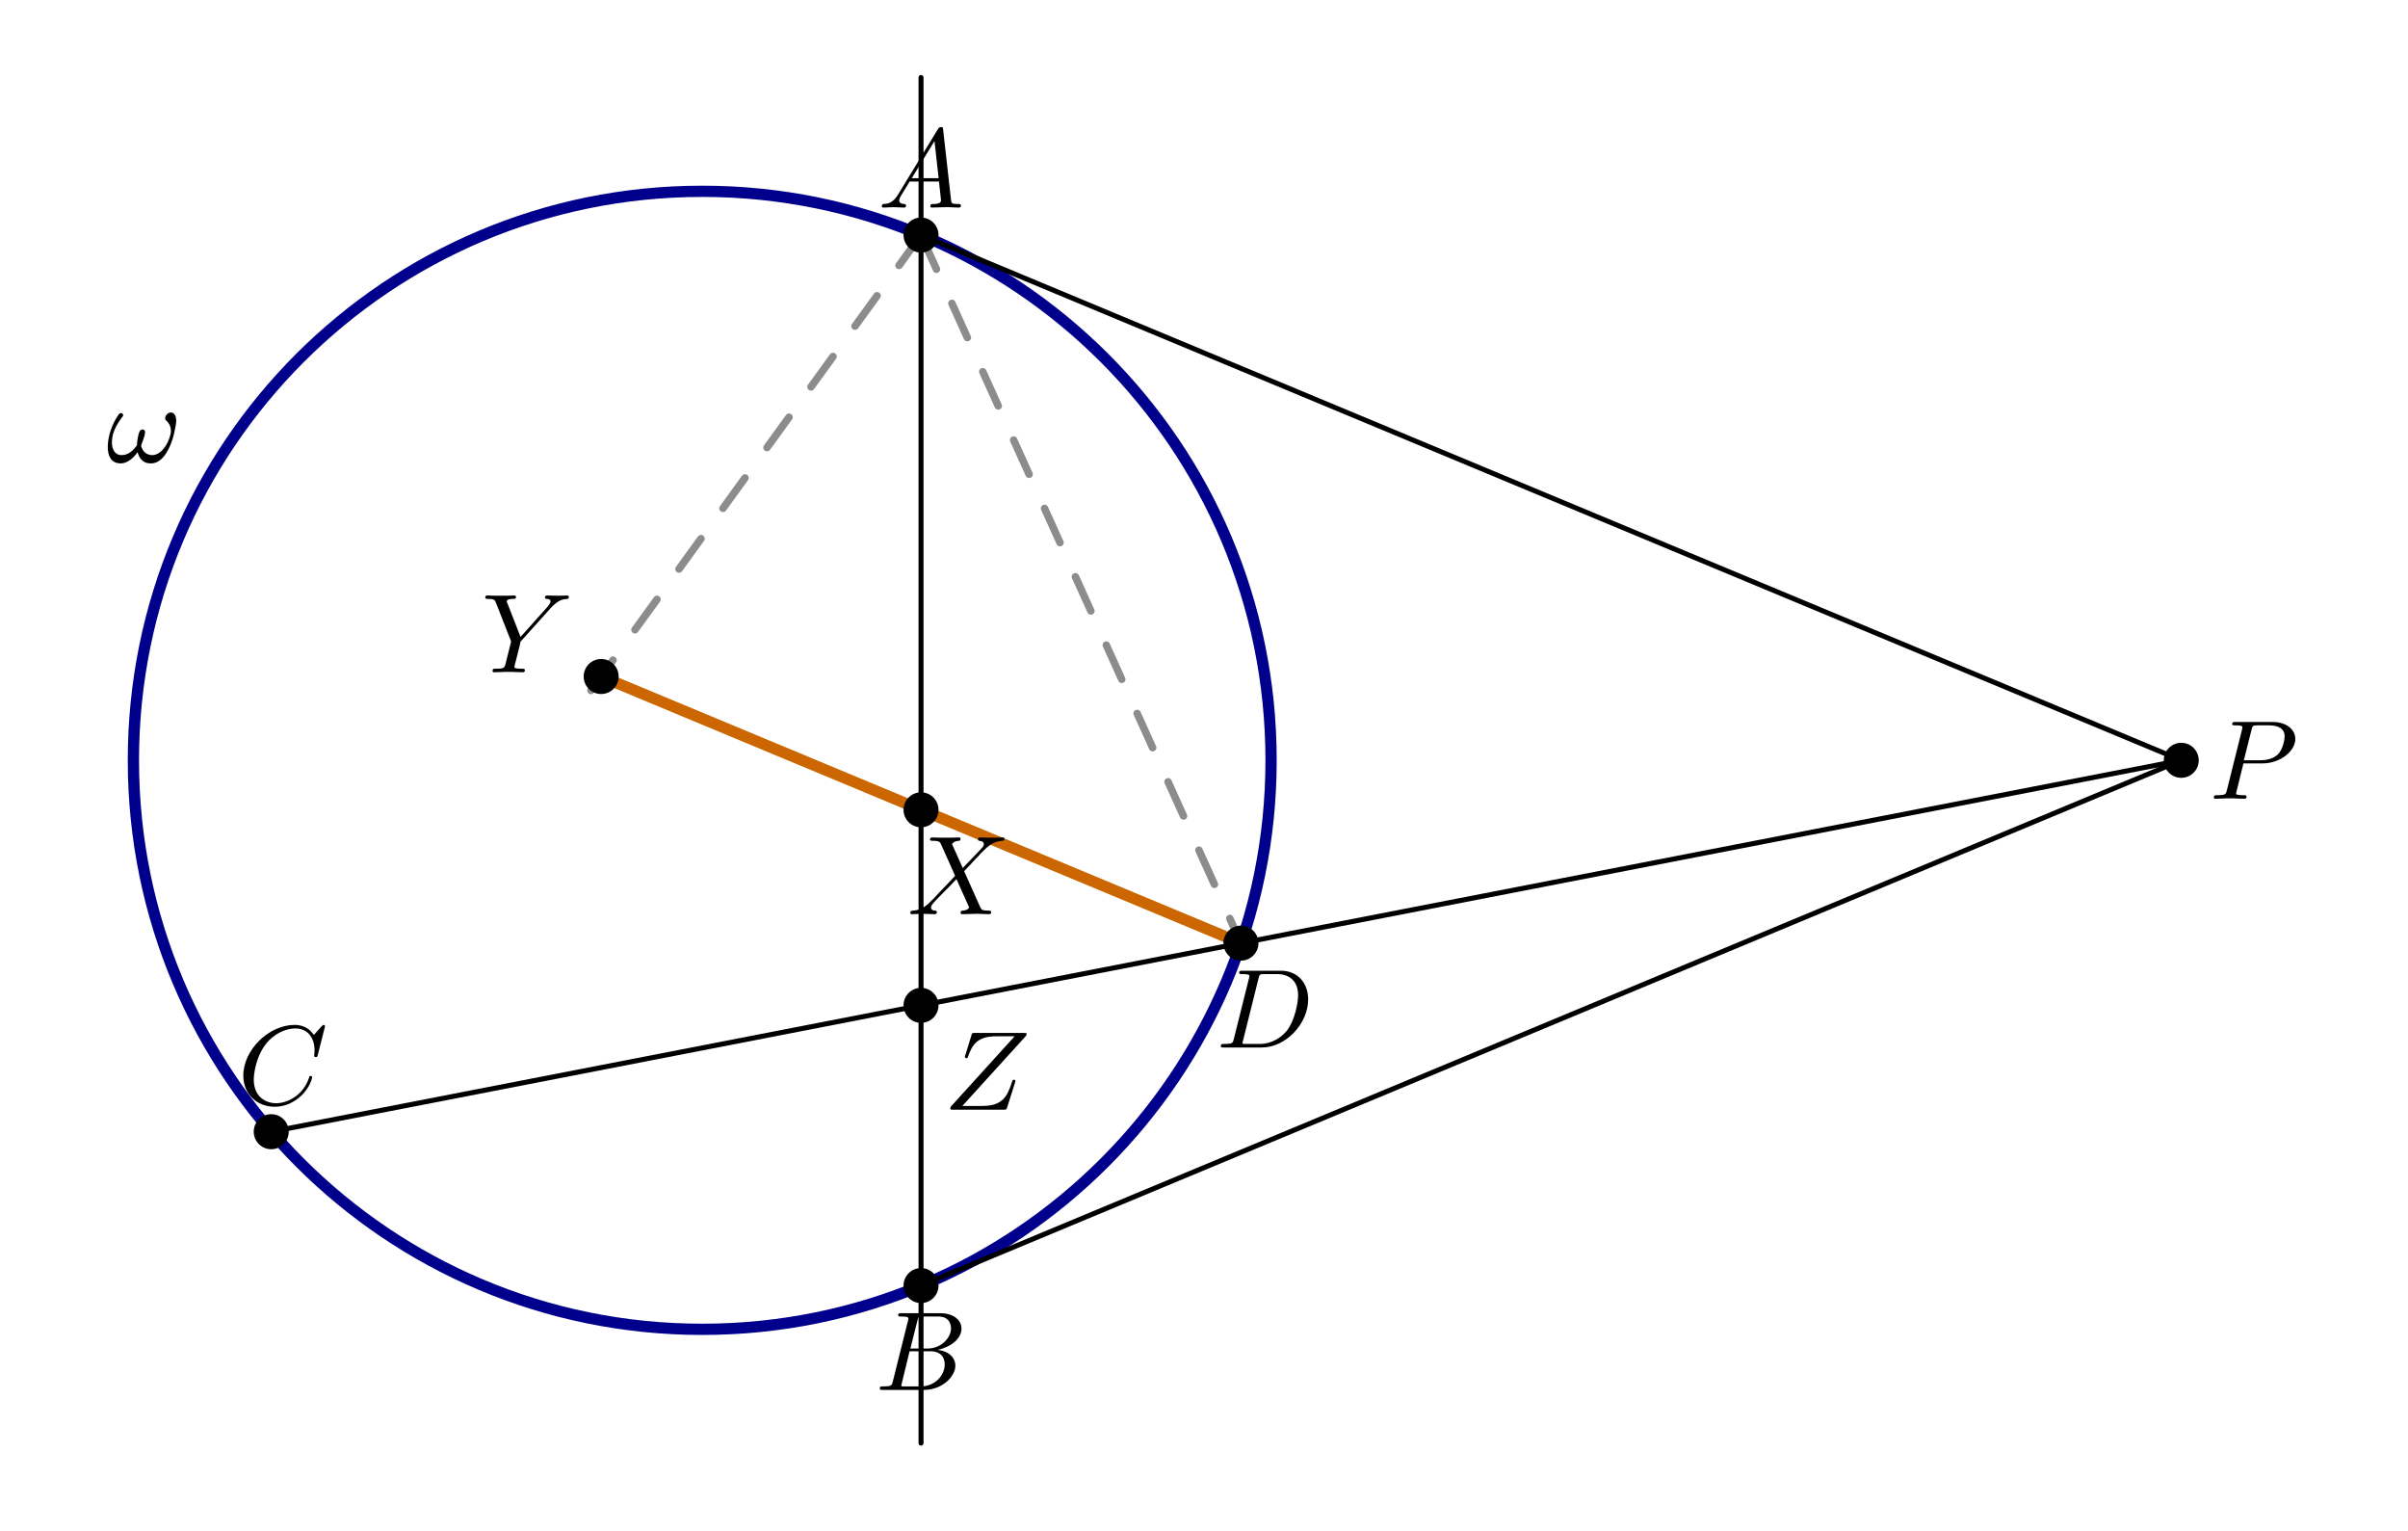
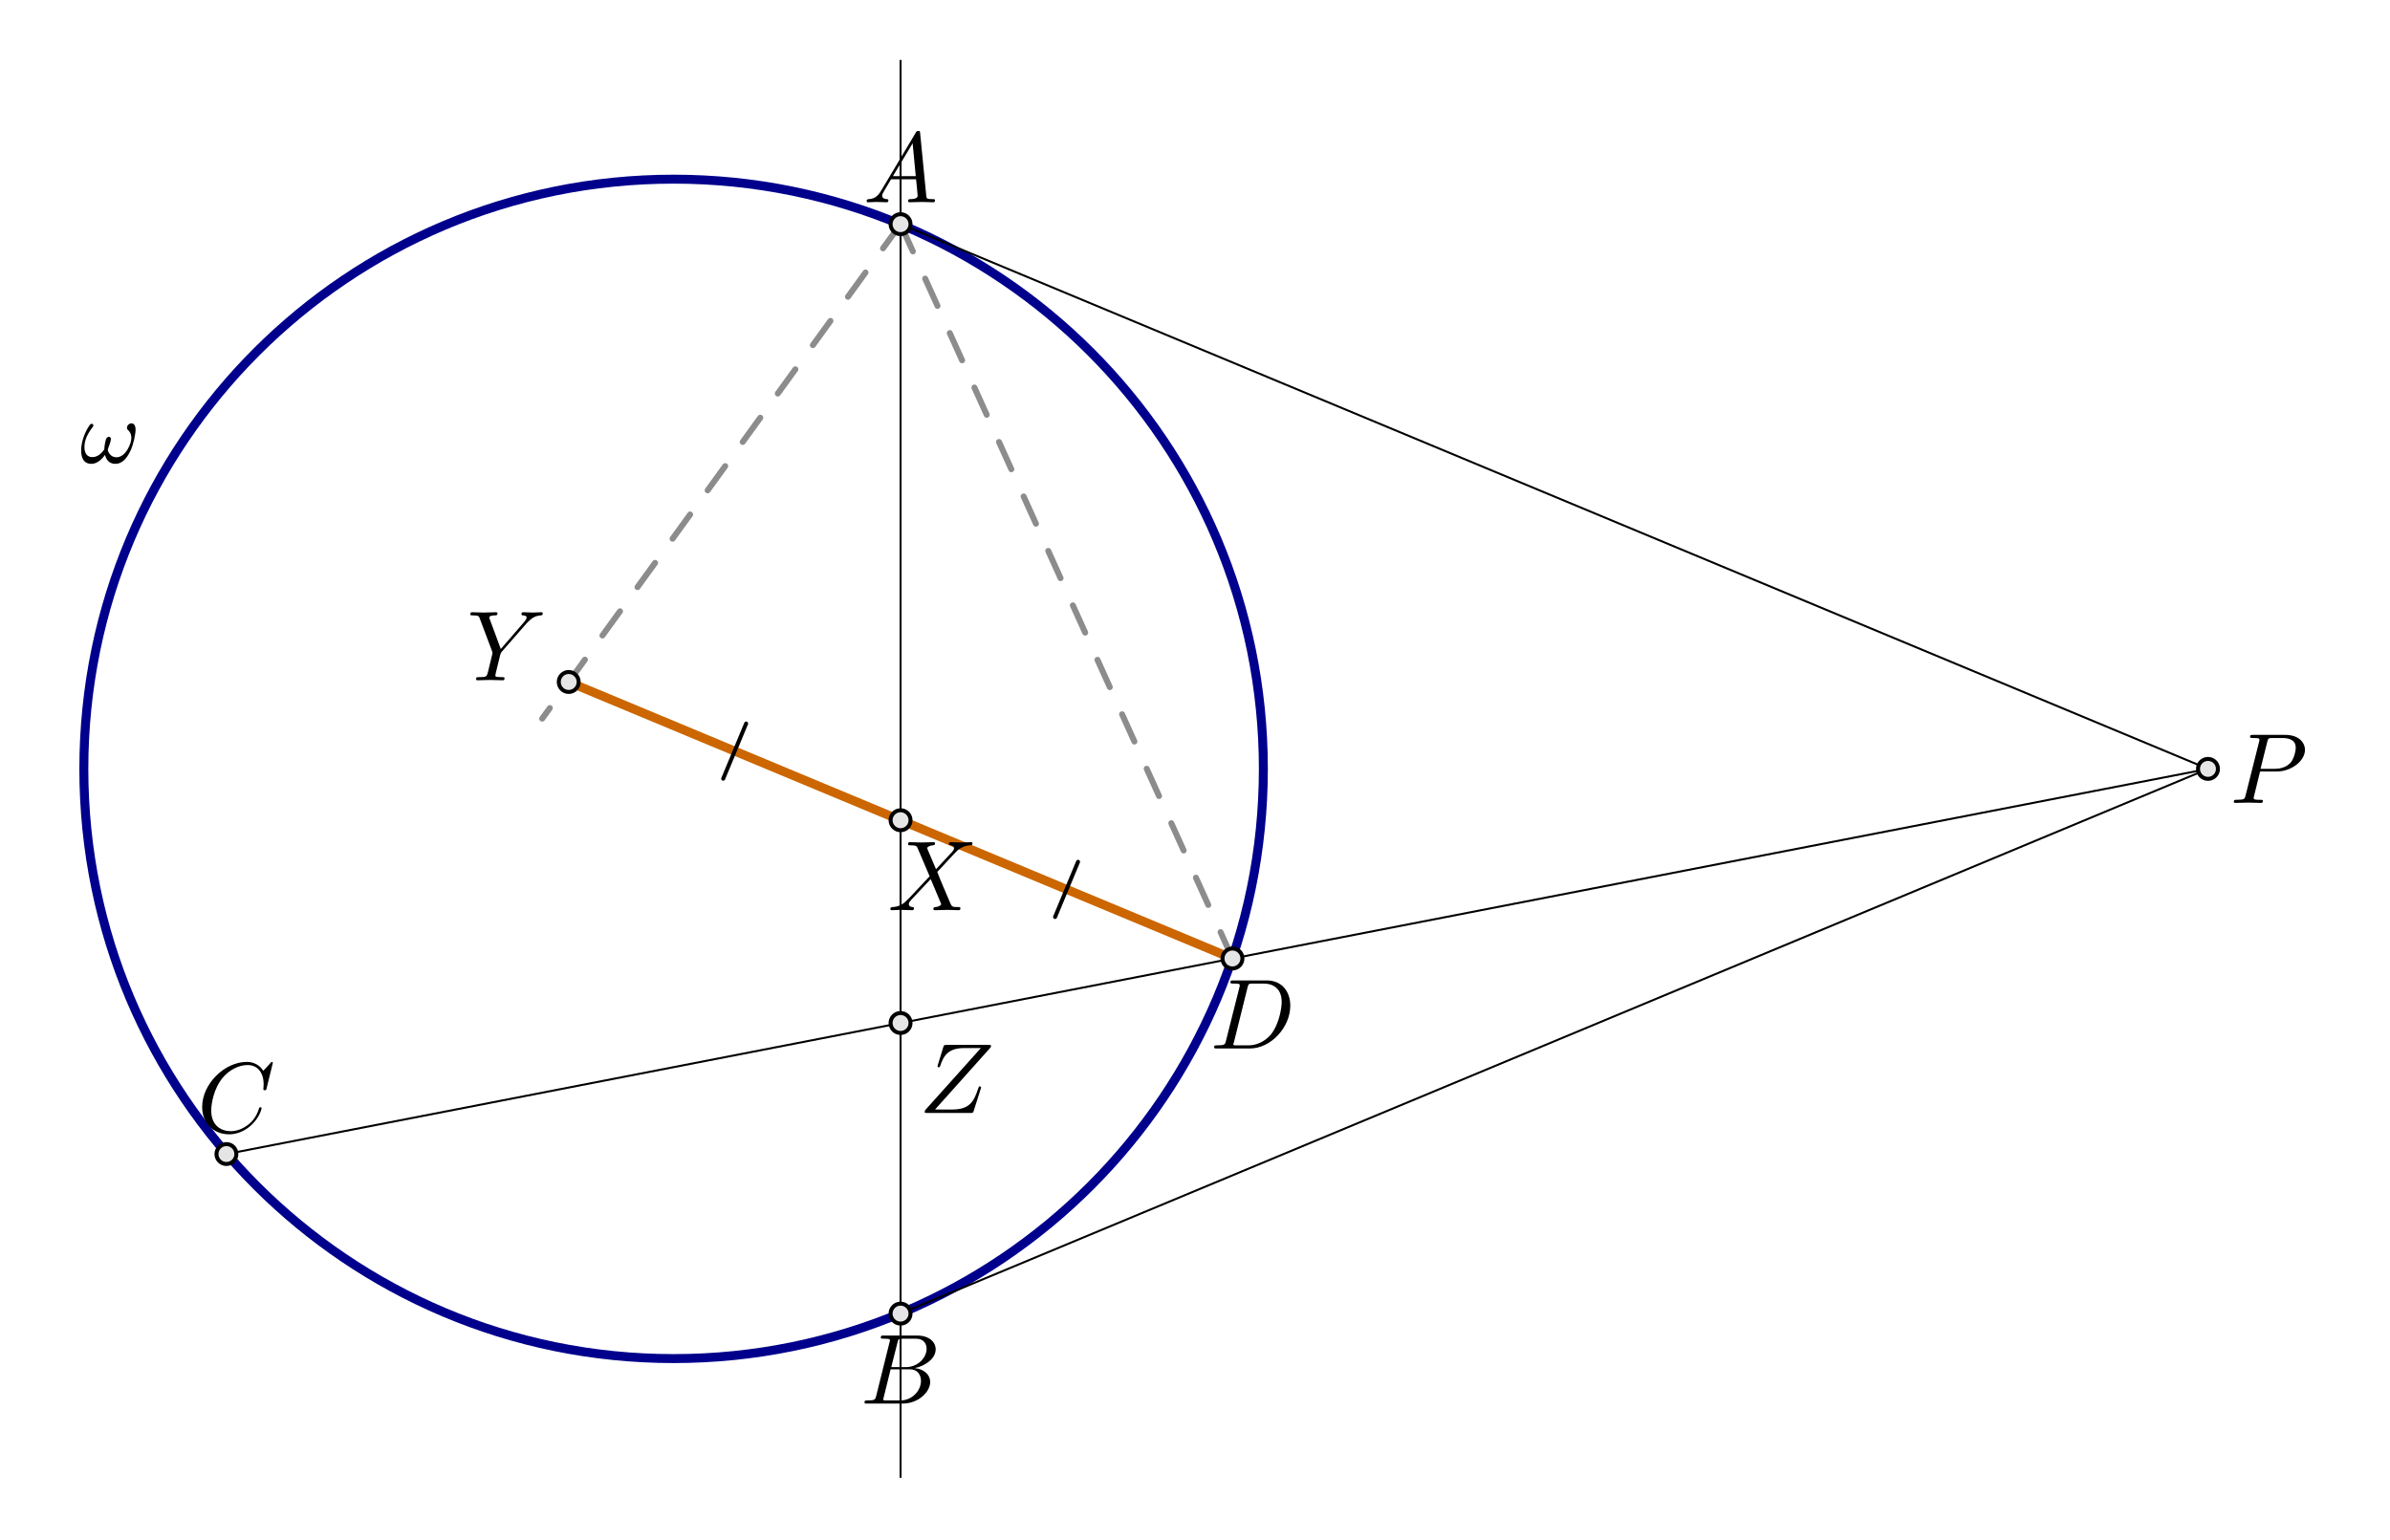
- <svg xmlns="http://www.w3.org/2000/svg" xmlns:xlink="http://www.w3.org/1999/xlink" width="190.741" height="121.204" viewBox="0 0 190.741 121.204">
+ <svg xmlns="http://www.w3.org/2000/svg" xmlns:xlink="http://www.w3.org/1999/xlink" width="238.757" height="153.816" viewBox="0 0 238.757 153.816">
  <defs>
    <g>
      <g id="glyph-0-0">
-         <path d="M 2.75 -2.797 L 4.234 -2.797 C 5.688 -2.797 6.859 -3.781 6.859 -4.734 C 6.859 -5.438 6.219 -6.078 5.062 -6.078 L 2.125 -6.078 C 1.953 -6.078 1.859 -6.078 1.859 -5.922 C 1.859 -5.812 1.938 -5.812 2.125 -5.812 C 2.156 -5.812 2.312 -5.812 2.453 -5.797 C 2.609 -5.766 2.672 -5.75 2.672 -5.656 C 2.672 -5.609 2.656 -5.578 2.641 -5.484 L 1.438 -0.672 C 1.359 -0.359 1.344 -0.281 0.672 -0.281 C 0.5 -0.281 0.406 -0.281 0.406 -0.109 C 0.406 -0.016 0.469 0 0.531 0 C 0.703 0 0.922 -0.016 1.094 -0.016 C 1.359 -0.031 1.375 -0.031 1.672 -0.031 C 1.953 -0.031 1.969 -0.031 2.234 -0.016 C 2.406 -0.016 2.641 0 2.812 0 C 2.875 0 3 0 3 -0.156 C 3 -0.281 2.906 -0.281 2.719 -0.281 C 2.688 -0.281 2.516 -0.281 2.375 -0.297 C 2.188 -0.328 2.172 -0.359 2.172 -0.438 C 2.172 -0.469 2.172 -0.484 2.219 -0.641 Z M 3.391 -5.453 C 3.469 -5.781 3.484 -5.812 3.859 -5.812 L 4.766 -5.812 C 5.453 -5.812 6.016 -5.594 6.016 -4.938 C 6.016 -4.75 5.906 -3.922 5.453 -3.484 C 5.25 -3.312 4.844 -3.047 4.078 -3.047 L 2.781 -3.047 Z M 3.391 -5.453 " />
+         <path d="M 3.016 -3.141 L 4.703 -3.141 C 6.125 -3.141 7.5 -4.188 7.5 -5.297 C 7.5 -6.062 6.844 -6.797 5.547 -6.797 L 2.312 -6.797 C 2.125 -6.797 2.016 -6.797 2.016 -6.609 C 2.016 -6.484 2.109 -6.484 2.312 -6.484 C 2.438 -6.484 2.625 -6.484 2.734 -6.469 C 2.891 -6.453 2.953 -6.422 2.953 -6.312 C 2.953 -6.266 2.953 -6.234 2.922 -6.125 L 1.578 -0.781 C 1.484 -0.391 1.469 -0.312 0.672 -0.312 C 0.5 -0.312 0.391 -0.312 0.391 -0.125 C 0.391 0 0.516 0 0.547 0 C 0.828 0 1.531 -0.031 1.812 -0.031 C 2.016 -0.031 2.234 -0.016 2.453 -0.016 C 2.672 -0.016 2.891 0 3.094 0 C 3.172 0 3.297 0 3.297 -0.203 C 3.297 -0.312 3.203 -0.312 3.016 -0.312 C 2.641 -0.312 2.375 -0.312 2.375 -0.484 C 2.375 -0.547 2.391 -0.594 2.406 -0.656 Z M 3.734 -6.109 C 3.828 -6.453 3.844 -6.484 4.266 -6.484 L 5.219 -6.484 C 6.047 -6.484 6.578 -6.219 6.578 -5.531 C 6.578 -5.141 6.375 -4.297 5.984 -3.938 C 5.5 -3.484 4.891 -3.406 4.453 -3.406 L 3.062 -3.406 Z M 3.734 -6.109 " />
      </g>
      <g id="glyph-0-1">
-         <path d="M 1.625 -1.047 C 1.188 -0.328 0.797 -0.297 0.438 -0.281 C 0.375 -0.266 0.328 -0.203 0.328 -0.109 C 0.328 -0.062 0.359 0 0.453 0 C 0.625 0 1.047 -0.031 1.219 -0.031 C 1.406 -0.031 1.891 0 2.078 0 C 2.141 0 2.25 0 2.25 -0.156 C 2.25 -0.266 2.141 -0.281 2.125 -0.281 C 2.047 -0.281 1.703 -0.297 1.703 -0.562 C 1.703 -0.688 1.797 -0.859 1.828 -0.906 L 2.531 -2.062 L 4.859 -2.062 C 4.875 -1.859 4.906 -1.547 4.938 -1.328 C 4.969 -0.984 5.016 -0.594 5.016 -0.562 C 5.016 -0.422 4.906 -0.281 4.375 -0.281 C 4.297 -0.281 4.172 -0.281 4.172 -0.109 C 4.172 -0.016 4.25 0 4.312 0 C 4.484 0 4.688 -0.016 4.875 -0.016 C 5.047 -0.016 5.266 -0.031 5.406 -0.031 C 5.703 -0.031 5.719 -0.031 5.938 -0.016 C 6.078 -0.016 6.281 0 6.422 0 C 6.469 0 6.594 0 6.594 -0.156 C 6.594 -0.281 6.5 -0.281 6.391 -0.281 C 5.844 -0.281 5.844 -0.344 5.812 -0.594 L 5.188 -6.141 C 5.172 -6.328 5.172 -6.375 5.016 -6.375 C 4.891 -6.375 4.844 -6.312 4.766 -6.203 Z M 2.703 -2.328 L 4.5 -5.266 L 4.828 -2.328 Z M 2.703 -2.328 " />
+         <path d="M 1.781 -1.141 C 1.391 -0.484 1 -0.344 0.562 -0.312 C 0.438 -0.297 0.344 -0.297 0.344 -0.109 C 0.344 -0.047 0.391 0 0.484 0 C 0.75 0 1.062 -0.031 1.328 -0.031 C 1.656 -0.031 2.016 0 2.328 0 C 2.391 0 2.516 0 2.516 -0.188 C 2.516 -0.297 2.422 -0.312 2.359 -0.312 C 2.125 -0.328 1.891 -0.406 1.891 -0.656 C 1.891 -0.781 1.953 -0.891 2.031 -1.031 L 2.781 -2.297 L 5.281 -2.297 C 5.312 -2.094 5.438 -0.734 5.438 -0.641 C 5.438 -0.344 4.922 -0.312 4.734 -0.312 C 4.594 -0.312 4.484 -0.312 4.484 -0.109 C 4.484 0 4.609 0 4.625 0 C 5.031 0 5.469 -0.031 5.875 -0.031 C 6.125 -0.031 6.75 0 7 0 C 7.062 0 7.172 0 7.172 -0.203 C 7.172 -0.312 7.078 -0.312 6.953 -0.312 C 6.328 -0.312 6.328 -0.375 6.297 -0.672 L 5.688 -6.891 C 5.672 -7.094 5.672 -7.125 5.5 -7.125 C 5.344 -7.125 5.312 -7.062 5.25 -6.953 Z M 2.969 -2.609 L 4.938 -5.891 L 5.25 -2.609 Z M 2.969 -2.609 " />
      </g>
      <g id="glyph-0-2">
-         <path d="M 1.453 -0.672 C 1.375 -0.359 1.359 -0.281 0.688 -0.281 C 0.516 -0.281 0.422 -0.281 0.422 -0.109 C 0.422 0 0.5 0 0.672 0 L 3.906 0 C 5.359 0 6.406 -1.047 6.406 -1.922 C 6.406 -2.547 5.891 -3.078 5 -3.172 C 6.016 -3.375 6.891 -4.047 6.891 -4.844 C 6.891 -5.547 6.25 -6.078 5.188 -6.078 L 2.141 -6.078 C 1.984 -6.078 1.875 -6.078 1.875 -5.922 C 1.875 -5.812 1.953 -5.812 2.141 -5.812 C 2.172 -5.812 2.328 -5.812 2.469 -5.797 C 2.625 -5.766 2.688 -5.75 2.688 -5.656 C 2.688 -5.609 2.688 -5.578 2.656 -5.484 Z M 2.844 -3.281 L 3.391 -5.453 C 3.469 -5.781 3.484 -5.812 3.859 -5.812 L 5.062 -5.812 C 5.984 -5.812 6.062 -5.109 6.062 -4.875 C 6.062 -4.094 5.234 -3.281 4.234 -3.281 Z M 2.406 -0.281 C 2.281 -0.281 2.266 -0.281 2.234 -0.281 C 2.141 -0.297 2.125 -0.297 2.125 -0.359 C 2.125 -0.391 2.125 -0.406 2.172 -0.562 L 2.781 -3.062 L 4.453 -3.062 C 5 -3.062 5.562 -2.812 5.562 -2 C 5.562 -1.125 4.75 -0.281 3.688 -0.281 Z M 2.406 -0.281 " />
+         <path d="M 1.594 -0.781 C 1.5 -0.391 1.469 -0.312 0.688 -0.312 C 0.516 -0.312 0.422 -0.312 0.422 -0.109 C 0.422 0 0.5 0 0.688 0 L 4.234 0 C 5.812 0 6.984 -1.172 6.984 -2.156 C 6.984 -2.859 6.406 -3.438 5.438 -3.547 C 6.484 -3.75 7.531 -4.484 7.531 -5.422 C 7.531 -6.156 6.875 -6.797 5.672 -6.797 L 2.328 -6.797 C 2.141 -6.797 2.047 -6.797 2.047 -6.594 C 2.047 -6.484 2.125 -6.484 2.312 -6.484 C 2.344 -6.484 2.531 -6.484 2.703 -6.469 C 2.875 -6.453 2.969 -6.438 2.969 -6.312 C 2.969 -6.266 2.953 -6.234 2.922 -6.125 Z M 3.094 -3.641 L 3.719 -6.109 C 3.797 -6.453 3.828 -6.484 4.25 -6.484 L 5.531 -6.484 C 6.406 -6.484 6.625 -5.906 6.625 -5.469 C 6.625 -4.594 5.766 -3.641 4.547 -3.641 Z M 2.641 -0.312 C 2.516 -0.312 2.484 -0.312 2.422 -0.312 C 2.328 -0.328 2.297 -0.344 2.297 -0.422 C 2.297 -0.453 2.297 -0.469 2.344 -0.641 L 3.031 -3.422 L 4.922 -3.422 C 5.875 -3.422 6.062 -2.688 6.062 -2.266 C 6.062 -1.281 5.172 -0.312 4 -0.312 Z M 2.641 -0.312 " />
      </g>
      <g id="glyph-0-3">
-         <path d="M 6.891 -6.031 C 6.922 -6.141 6.922 -6.156 6.922 -6.188 C 6.922 -6.188 6.906 -6.281 6.812 -6.281 C 6.766 -6.281 6.734 -6.25 6.672 -6.188 L 6.125 -5.578 C 6.094 -5.547 6.062 -5.5 6.047 -5.5 C 6.031 -5.5 6.031 -5.516 5.969 -5.578 C 5.844 -5.75 5.438 -6.281 4.516 -6.281 C 2.469 -6.281 0.453 -4.297 0.453 -2.266 C 0.453 -0.812 1.516 0.203 2.953 0.203 C 3.875 0.203 4.609 -0.281 4.953 -0.594 C 5.766 -1.312 5.906 -2.109 5.906 -2.141 C 5.906 -2.172 5.891 -2.234 5.797 -2.234 C 5.688 -2.234 5.672 -2.188 5.672 -2.141 C 5.234 -0.719 3.953 -0.078 3.062 -0.078 C 2.203 -0.078 1.281 -0.609 1.281 -1.953 C 1.281 -2.344 1.422 -3.766 2.312 -4.859 C 2.844 -5.5 3.719 -6 4.578 -6 C 5.562 -6 6.094 -5.25 6.094 -4.266 C 6.094 -3.969 6.062 -3.906 6.062 -3.828 C 6.062 -3.734 6.172 -3.734 6.203 -3.734 C 6.312 -3.734 6.312 -3.75 6.359 -3.922 Z M 6.891 -6.031 " />
+         <path d="M 7.562 -6.922 C 7.562 -6.953 7.547 -7.016 7.453 -7.016 C 7.422 -7.016 7.422 -7 7.312 -6.891 L 6.609 -6.125 C 6.516 -6.266 6.062 -7.016 4.953 -7.016 C 2.734 -7.016 0.5 -4.812 0.5 -2.516 C 0.5 -0.859 1.672 0.219 3.188 0.219 C 4.062 0.219 4.812 -0.172 5.344 -0.641 C 6.266 -1.453 6.438 -2.359 6.438 -2.391 C 6.438 -2.484 6.344 -2.484 6.312 -2.484 C 6.266 -2.484 6.203 -2.469 6.188 -2.391 C 6.094 -2.094 5.875 -1.391 5.188 -0.812 C 4.5 -0.266 3.875 -0.094 3.359 -0.094 C 2.453 -0.094 1.406 -0.609 1.406 -2.156 C 1.406 -2.734 1.609 -4.344 2.609 -5.5 C 3.219 -6.203 4.156 -6.703 5.031 -6.703 C 6.047 -6.703 6.641 -5.938 6.641 -4.781 C 6.641 -4.391 6.609 -4.375 6.609 -4.281 C 6.609 -4.188 6.719 -4.188 6.766 -4.188 C 6.891 -4.188 6.891 -4.203 6.938 -4.375 Z M 7.562 -6.922 " />
      </g>
      <g id="glyph-0-4">
-         <path d="M 1.438 -0.672 C 1.359 -0.359 1.344 -0.281 0.672 -0.281 C 0.5 -0.281 0.406 -0.281 0.406 -0.109 C 0.406 0 0.484 0 0.656 0 L 3.656 0 C 5.562 0 7.328 -1.891 7.328 -3.812 C 7.328 -5.031 6.562 -6.078 5.172 -6.078 L 2.125 -6.078 C 1.953 -6.078 1.859 -6.078 1.859 -5.922 C 1.859 -5.812 1.938 -5.812 2.125 -5.812 C 2.156 -5.812 2.312 -5.812 2.453 -5.797 C 2.609 -5.766 2.672 -5.75 2.672 -5.656 C 2.672 -5.609 2.656 -5.578 2.641 -5.484 Z M 3.391 -5.453 C 3.469 -5.781 3.484 -5.812 3.859 -5.812 L 4.875 -5.812 C 5.797 -5.812 6.531 -5.297 6.531 -4.141 C 6.531 -3.625 6.312 -2.203 5.625 -1.312 C 5.203 -0.812 4.469 -0.281 3.484 -0.281 L 2.422 -0.281 C 2.297 -0.281 2.281 -0.281 2.25 -0.281 C 2.156 -0.297 2.125 -0.297 2.125 -0.359 C 2.125 -0.391 2.125 -0.406 2.172 -0.562 Z M 3.391 -5.453 " />
+         <path d="M 1.578 -0.781 C 1.484 -0.391 1.469 -0.312 0.672 -0.312 C 0.5 -0.312 0.391 -0.312 0.391 -0.125 C 0.391 0 0.484 0 0.672 0 L 3.969 0 C 6.047 0 8 -2.094 8 -4.281 C 8 -5.688 7.156 -6.797 5.656 -6.797 L 2.312 -6.797 C 2.125 -6.797 2.016 -6.797 2.016 -6.609 C 2.016 -6.484 2.109 -6.484 2.312 -6.484 C 2.438 -6.484 2.625 -6.484 2.734 -6.469 C 2.891 -6.453 2.953 -6.422 2.953 -6.312 C 2.953 -6.266 2.953 -6.234 2.922 -6.125 Z M 3.734 -6.109 C 3.828 -6.453 3.844 -6.484 4.266 -6.484 L 5.328 -6.484 C 6.312 -6.484 7.141 -5.969 7.141 -4.641 C 7.141 -4.156 6.938 -2.531 6.094 -1.438 C 5.797 -1.062 5.016 -0.312 3.797 -0.312 L 2.672 -0.312 C 2.531 -0.312 2.516 -0.312 2.453 -0.312 C 2.344 -0.328 2.312 -0.344 2.312 -0.422 C 2.312 -0.453 2.312 -0.469 2.375 -0.641 Z M 3.734 -6.109 " />
      </g>
      <g id="glyph-0-5">
-         <path d="M 4.531 -3.406 C 4.75 -3.625 5.266 -4.188 5.484 -4.422 C 5.562 -4.5 5.797 -4.734 5.875 -4.844 C 6.438 -5.391 6.781 -5.75 7.531 -5.812 C 7.641 -5.812 7.734 -5.828 7.734 -5.969 C 7.734 -6 7.719 -6.078 7.609 -6.078 C 7.562 -6.078 7.266 -6.062 7.203 -6.062 C 7.125 -6.062 6.922 -6.062 6.781 -6.062 C 6.625 -6.062 6.453 -6.062 6.281 -6.062 C 6.125 -6.062 5.953 -6.078 5.797 -6.078 C 5.75 -6.078 5.625 -6.078 5.625 -5.922 C 5.625 -5.812 5.734 -5.812 5.75 -5.812 C 5.828 -5.797 6.094 -5.781 6.094 -5.547 C 6.094 -5.391 5.891 -5.188 5.875 -5.172 L 4.422 -3.656 L 3.625 -5.438 C 3.578 -5.516 3.578 -5.547 3.578 -5.547 C 3.578 -5.594 3.719 -5.781 4.109 -5.812 C 4.156 -5.812 4.25 -5.812 4.25 -5.969 C 4.25 -6.047 4.188 -6.078 4.125 -6.078 C 3.953 -6.078 3.734 -6.062 3.562 -6.062 C 3.391 -6.062 3.203 -6.062 3.016 -6.062 C 2.719 -6.062 2.703 -6.062 2.5 -6.062 L 2 -6.078 C 1.969 -6.078 1.828 -6.078 1.828 -5.922 C 1.828 -5.812 1.938 -5.812 2.047 -5.812 C 2.578 -5.812 2.625 -5.703 2.703 -5.531 L 3.766 -3.156 C 3.766 -3.141 3.812 -3.047 3.812 -3.031 C 3.812 -3.016 2.656 -1.812 2.531 -1.688 C 2.438 -1.578 2.203 -1.328 2.109 -1.234 C 1.562 -0.688 1.219 -0.328 0.469 -0.281 C 0.359 -0.266 0.266 -0.266 0.266 -0.109 C 0.266 -0.062 0.297 0 0.391 0 C 0.438 0 0.734 -0.016 0.797 -0.016 C 0.875 -0.031 1.078 -0.031 1.219 -0.031 C 1.375 -0.031 1.547 -0.016 1.703 -0.016 C 1.875 -0.016 2.047 0 2.188 0 C 2.234 0 2.375 0 2.375 -0.156 C 2.375 -0.266 2.266 -0.281 2.25 -0.281 C 2.172 -0.281 1.906 -0.297 1.906 -0.531 C 1.906 -0.672 2.016 -0.797 2.281 -1.094 L 2.969 -1.797 L 3.453 -2.281 C 3.609 -2.453 3.844 -2.703 3.922 -2.781 L 4.875 -0.656 C 4.922 -0.562 4.922 -0.547 4.922 -0.531 C 4.922 -0.484 4.781 -0.297 4.406 -0.281 C 4.359 -0.281 4.25 -0.266 4.25 -0.109 C 4.25 -0.031 4.312 0 4.375 0 C 4.562 0 4.766 -0.016 4.938 -0.016 C 5.125 -0.016 5.297 -0.031 5.484 -0.031 C 5.781 -0.031 5.797 -0.031 6.016 -0.016 L 6.5 0 C 6.531 0 6.672 0 6.672 -0.156 C 6.672 -0.281 6.562 -0.281 6.453 -0.281 C 5.938 -0.281 5.891 -0.375 5.812 -0.547 Z M 4.531 -3.406 " />
+         <path d="M 4.828 -4.094 L 3.984 -6.078 C 3.969 -6.156 3.938 -6.188 3.938 -6.203 C 3.938 -6.266 4.109 -6.453 4.531 -6.484 C 4.625 -6.5 4.734 -6.516 4.734 -6.672 C 4.734 -6.797 4.609 -6.797 4.578 -6.797 C 4.172 -6.797 3.75 -6.766 3.328 -6.766 C 3.078 -6.766 2.453 -6.797 2.203 -6.797 C 2.156 -6.797 2.031 -6.797 2.031 -6.594 C 2.031 -6.484 2.125 -6.484 2.266 -6.484 C 2.859 -6.484 2.922 -6.391 3 -6.172 L 4.188 -3.391 L 2.078 -1.141 L 1.953 -1.031 C 1.469 -0.5 1 -0.344 0.484 -0.312 C 0.359 -0.297 0.266 -0.297 0.266 -0.109 C 0.266 -0.094 0.266 0 0.391 0 C 0.703 0 1.031 -0.031 1.328 -0.031 C 1.703 -0.031 2.094 0 2.453 0 C 2.516 0 2.625 0 2.625 -0.203 C 2.625 -0.297 2.531 -0.312 2.516 -0.312 C 2.422 -0.312 2.109 -0.344 2.109 -0.609 C 2.109 -0.781 2.266 -0.938 2.375 -1.062 L 3.391 -2.141 L 4.297 -3.109 L 5.297 -0.734 C 5.328 -0.625 5.344 -0.609 5.344 -0.594 C 5.344 -0.516 5.156 -0.344 4.766 -0.312 C 4.656 -0.297 4.562 -0.281 4.562 -0.125 C 4.562 0 4.672 0 4.719 0 C 5 0 5.688 -0.031 5.969 -0.031 C 6.219 -0.031 6.828 0 7.078 0 C 7.141 0 7.266 0 7.266 -0.188 C 7.266 -0.312 7.172 -0.312 7.094 -0.312 C 6.422 -0.312 6.406 -0.344 6.234 -0.75 C 5.844 -1.672 5.172 -3.219 4.953 -3.828 C 5.625 -4.516 6.672 -5.703 6.984 -5.984 C 7.281 -6.219 7.656 -6.453 8.25 -6.484 C 8.375 -6.5 8.469 -6.5 8.469 -6.688 C 8.469 -6.703 8.469 -6.797 8.344 -6.797 C 8.047 -6.797 7.719 -6.766 7.406 -6.766 C 7.031 -6.766 6.656 -6.797 6.297 -6.797 C 6.234 -6.797 6.109 -6.797 6.109 -6.594 C 6.109 -6.531 6.156 -6.5 6.234 -6.484 C 6.312 -6.484 6.625 -6.453 6.625 -6.188 C 6.625 -6.047 6.516 -5.906 6.438 -5.828 Z M 4.828 -4.094 " />
      </g>
      <g id="glyph-0-6">
-         <path d="M 5.484 -5.031 C 6.125 -5.75 6.484 -5.781 6.859 -5.812 C 6.922 -5.812 6.969 -5.891 6.969 -5.969 C 6.969 -6.031 6.906 -6.078 6.844 -6.078 C 6.828 -6.078 6.562 -6.062 6.125 -6.062 C 5.828 -6.062 5.516 -6.078 5.25 -6.078 C 5.203 -6.078 5.078 -6.078 5.078 -5.922 C 5.078 -5.812 5.188 -5.812 5.234 -5.812 C 5.422 -5.797 5.516 -5.734 5.516 -5.609 C 5.516 -5.453 5.266 -5.188 5.266 -5.172 L 3.141 -2.797 L 2.109 -5.438 C 2.047 -5.562 2.047 -5.578 2.047 -5.609 C 2.047 -5.812 2.469 -5.812 2.562 -5.812 C 2.672 -5.812 2.781 -5.812 2.781 -5.969 C 2.781 -6.062 2.703 -6.078 2.641 -6.078 C 2.453 -6.078 2.25 -6.062 2.078 -6.062 C 1.891 -6.062 1.531 -6.062 1.516 -6.062 C 1.234 -6.062 1.219 -6.062 1 -6.062 C 0.859 -6.078 0.656 -6.078 0.5 -6.078 C 0.469 -6.078 0.344 -6.078 0.344 -5.922 C 0.344 -5.812 0.438 -5.812 0.547 -5.812 C 1.062 -5.812 1.109 -5.719 1.188 -5.516 L 2.344 -2.562 C 2.391 -2.453 2.391 -2.438 2.391 -2.422 C 2.391 -2.391 2.031 -0.969 1.984 -0.797 C 1.875 -0.328 1.859 -0.281 1.156 -0.281 C 1.016 -0.281 0.922 -0.281 0.922 -0.109 C 0.922 -0.031 0.984 0 1.047 0 C 1.188 0 1.453 -0.016 1.609 -0.016 C 1.797 -0.031 1.812 -0.031 2.172 -0.031 C 2.453 -0.031 2.469 -0.031 2.734 -0.016 C 2.906 -0.016 3.141 0 3.297 0 C 3.359 0 3.484 0 3.484 -0.156 C 3.484 -0.281 3.391 -0.281 3.203 -0.281 C 3.172 -0.281 3.016 -0.281 2.875 -0.297 C 2.672 -0.328 2.656 -0.359 2.656 -0.438 C 2.656 -0.5 2.734 -0.781 2.781 -0.953 L 2.938 -1.578 C 3.062 -2.047 3.062 -2.062 3.141 -2.438 C 3.172 -2.469 3.188 -2.469 3.234 -2.531 Z M 5.484 -5.031 " />
+         <path d="M 5.938 -5.656 L 6.078 -5.797 C 6.375 -6.094 6.703 -6.438 7.391 -6.484 C 7.5 -6.5 7.578 -6.5 7.578 -6.672 C 7.578 -6.766 7.531 -6.797 7.453 -6.797 C 7.203 -6.797 6.906 -6.766 6.641 -6.766 C 6.312 -6.766 5.969 -6.797 5.641 -6.797 C 5.578 -6.797 5.453 -6.797 5.453 -6.609 C 5.453 -6.5 5.547 -6.484 5.609 -6.484 C 5.672 -6.484 5.969 -6.469 5.969 -6.266 C 5.969 -6.094 5.734 -5.828 5.688 -5.781 L 3.391 -3.125 L 2.297 -6.078 C 2.234 -6.219 2.234 -6.234 2.234 -6.25 C 2.234 -6.484 2.719 -6.484 2.812 -6.484 C 2.953 -6.484 3.062 -6.484 3.062 -6.688 C 3.062 -6.797 2.938 -6.797 2.906 -6.797 C 2.625 -6.797 1.938 -6.766 1.656 -6.766 C 1.406 -6.766 0.781 -6.797 0.531 -6.797 C 0.484 -6.797 0.344 -6.797 0.344 -6.594 C 0.344 -6.484 0.453 -6.484 0.578 -6.484 C 1.172 -6.484 1.219 -6.406 1.297 -6.156 L 2.531 -2.875 C 2.531 -2.844 2.562 -2.734 2.562 -2.703 C 2.562 -2.672 2.172 -1.078 2.125 -0.891 C 1.984 -0.344 1.984 -0.312 1.188 -0.312 C 1 -0.312 0.922 -0.312 0.922 -0.109 C 0.922 0 1.031 0 1.062 0 C 1.328 0 2.031 -0.031 2.312 -0.031 C 2.594 -0.031 3.297 0 3.578 0 C 3.656 0 3.766 0 3.766 -0.203 C 3.766 -0.312 3.688 -0.312 3.5 -0.312 C 3.469 -0.312 3.281 -0.312 3.109 -0.328 C 2.906 -0.344 2.844 -0.375 2.844 -0.484 C 2.844 -0.562 2.938 -0.906 2.984 -1.109 L 3.328 -2.516 C 3.391 -2.703 3.391 -2.734 3.469 -2.828 Z M 5.938 -5.656 " />
      </g>
      <g id="glyph-0-7">
-         <path d="M 6.453 -5.766 C 6.516 -5.844 6.578 -5.891 6.578 -6 C 6.578 -6.078 6.516 -6.078 6.344 -6.078 L 2.484 -6.078 C 2.266 -6.078 2.25 -6.078 2.203 -5.891 L 1.734 -4.359 C 1.703 -4.281 1.688 -4.234 1.688 -4.188 C 1.688 -4.125 1.734 -4.078 1.812 -4.078 C 1.875 -4.078 1.906 -4.109 1.922 -4.172 C 2.266 -5.172 2.703 -5.812 4.141 -5.812 L 5.625 -5.812 L 0.562 -0.234 C 0.562 -0.203 0.531 -0.141 0.531 -0.094 C 0.531 0 0.594 0 0.766 0 L 4.75 0 C 4.969 0 4.984 -0.016 5.031 -0.172 L 5.656 -2.141 C 5.656 -2.141 5.688 -2.25 5.688 -2.266 C 5.688 -2.297 5.672 -2.375 5.578 -2.375 C 5.484 -2.375 5.453 -2.328 5.406 -2.172 C 5.031 -1 4.625 -0.297 3.062 -0.297 L 1.484 -0.297 Z M 6.453 -5.766 " />
+         <path d="M 7.172 -6.562 C 7.172 -6.594 7.203 -6.656 7.203 -6.703 C 7.203 -6.797 7.141 -6.797 6.953 -6.797 L 2.75 -6.797 C 2.516 -6.797 2.5 -6.781 2.438 -6.594 L 1.891 -4.812 C 1.875 -4.75 1.859 -4.688 1.859 -4.672 C 1.859 -4.656 1.859 -4.562 1.984 -4.562 C 2.062 -4.562 2.094 -4.625 2.109 -4.656 C 2.484 -5.828 3 -6.484 4.562 -6.484 L 6.188 -6.484 L 0.609 -0.266 C 0.609 -0.266 0.578 -0.125 0.578 -0.094 C 0.578 0 0.641 0 0.828 0 L 5.156 0 C 5.391 0 5.406 -0.016 5.469 -0.203 L 6.172 -2.406 C 6.188 -2.438 6.203 -2.516 6.203 -2.547 C 6.203 -2.594 6.172 -2.656 6.078 -2.656 C 5.984 -2.656 5.984 -2.625 5.906 -2.406 C 5.469 -1.062 5 -0.344 3.297 -0.344 L 1.609 -0.344 Z M 7.172 -6.562 " />
      </g>
-       <g id="glyph-0-8">
-         <path d="M 5.547 -3.297 C 5.547 -3.547 5.453 -3.938 5.125 -3.938 C 4.906 -3.938 4.672 -3.719 4.672 -3.484 C 4.672 -3.344 4.719 -3.328 4.797 -3.266 C 4.906 -3.141 5.125 -2.922 5.125 -2.469 C 5.125 -1.938 4.547 -0.562 3.641 -0.562 C 3.141 -0.562 2.859 -0.922 2.766 -1.297 C 2.766 -1.406 3.078 -2.047 3.078 -2.375 C 3.078 -2.5 3.016 -2.594 2.891 -2.594 C 2.812 -2.594 2.734 -2.562 2.688 -2.5 C 2.516 -2.281 2.438 -1.562 2.438 -1.344 C 2.141 -0.938 1.766 -0.562 1.234 -0.562 C 0.656 -0.562 0.453 -1.062 0.453 -1.562 C 0.453 -2.25 0.719 -2.844 1.281 -3.594 C 1.344 -3.656 1.344 -3.703 1.344 -3.734 C 1.344 -3.828 1.25 -3.891 1.172 -3.891 C 1.094 -3.891 1.016 -3.828 0.969 -3.75 C 0.484 -3.062 0.125 -2.078 0.125 -1.219 C 0.125 -0.531 0.359 0.094 1.156 0.094 C 1.703 0.094 2.219 -0.391 2.484 -0.797 C 2.594 -0.422 2.812 0.094 3.531 0.094 C 4.219 0.094 4.672 -0.469 5 -1.172 C 5.172 -1.516 5.281 -1.891 5.375 -2.266 C 5.453 -2.656 5.547 -3.016 5.547 -3.297 Z M 5.547 -3.297 " />
+       <g id="glyph-1-0">
+         <path d="M 5.562 -3.312 C 5.562 -3.578 5.484 -3.953 5.156 -3.953 C 4.922 -3.953 4.703 -3.734 4.703 -3.516 C 4.703 -3.359 4.75 -3.344 4.812 -3.281 C 4.938 -3.156 5.141 -2.938 5.141 -2.484 C 5.141 -1.938 4.578 -0.562 3.656 -0.562 C 3.156 -0.562 2.875 -0.922 2.781 -1.297 C 2.781 -1.422 3.094 -2.062 3.094 -2.391 C 3.094 -2.5 3.031 -2.609 2.906 -2.609 C 2.828 -2.609 2.75 -2.578 2.688 -2.516 C 2.531 -2.297 2.438 -1.578 2.438 -1.359 C 2.156 -0.938 1.766 -0.578 1.234 -0.578 C 0.656 -0.578 0.453 -1.062 0.453 -1.578 C 0.453 -2.25 0.719 -2.859 1.297 -3.609 C 1.344 -3.688 1.344 -3.719 1.344 -3.766 C 1.344 -3.844 1.266 -3.906 1.188 -3.906 C 1.094 -3.906 1.016 -3.844 0.969 -3.766 C 0.484 -3.078 0.125 -2.094 0.125 -1.234 C 0.125 -0.531 0.359 0.094 1.156 0.094 C 1.719 0.094 2.234 -0.391 2.5 -0.797 C 2.609 -0.438 2.828 0.094 3.547 0.094 C 4.234 0.094 4.688 -0.469 5.031 -1.172 C 5.203 -1.516 5.312 -1.906 5.406 -2.281 C 5.484 -2.672 5.562 -3.031 5.562 -3.312 Z M 5.562 -3.312 " />
      </g>
    </g>
  </defs>
-   <path fill="none" stroke-width="0.897" stroke-linecap="round" stroke-linejoin="round" stroke="rgb(0%, 0%, 54.999%)" stroke-opacity="1" stroke-miterlimit="10" d="M 45.354 -0 C 45.354 25.05 25.05 45.354 -0.001 45.354 C -25.051 45.354 -45.355 25.05 -45.355 -0 C -45.355 -25.051 -25.051 -45.355 -0.001 -45.355 C 25.05 -45.355 45.354 -25.051 45.354 -0 Z M 45.354 -0 " transform="matrix(0.993475, 0, 0, -0.993475, 55.62552, 60.2066)" />
-   <path fill="none" stroke-width="0.399" stroke-linecap="round" stroke-linejoin="round" stroke="rgb(0%, 0%, 0%)" stroke-opacity="1" stroke-miterlimit="10" d="M 117.925 -0 L 17.445 41.866 " transform="matrix(0.993475, 0, 0, -0.993475, 55.62552, 60.2066)" />
-   <path fill="none" stroke-width="0.399" stroke-linecap="round" stroke-linejoin="round" stroke="rgb(0%, 0%, 0%)" stroke-opacity="1" stroke-miterlimit="10" d="M 117.925 -0 L 17.445 -41.867 " transform="matrix(0.993475, 0, 0, -0.993475, 55.62552, 60.2066)" />
-   <path fill="none" stroke-width="0.399" stroke-linecap="round" stroke-linejoin="round" stroke="rgb(0%, 0%, 0%)" stroke-opacity="1" stroke-miterlimit="10" d="M 117.925 -0 L -34.365 -29.604 " transform="matrix(0.993475, 0, 0, -0.993475, 55.62552, 60.2066)" />
-   <path fill="none" stroke-width="0.399" stroke-linecap="round" stroke-linejoin="round" stroke="rgb(0%, 0%, 0%)" stroke-opacity="1" stroke-miterlimit="10" d="M 17.445 54.425 L 17.445 -54.426 " transform="matrix(0.993475, 0, 0, -0.993475, 55.62552, 60.2066)" />
-   <path fill="none" stroke-width="0.897" stroke-linecap="round" stroke-linejoin="round" stroke="rgb(79.999%, 39.999%, 0%)" stroke-opacity="1" stroke-miterlimit="10" d="M 42.952 -14.572 L -8.061 6.68 " transform="matrix(0.993475, 0, 0, -0.993475, 55.62552, 60.2066)" />
-   <path fill="none" stroke-width="0.598" stroke-linecap="round" stroke-linejoin="round" stroke="rgb(54.999%, 54.999%, 54.999%)" stroke-opacity="1" stroke-dasharray="2.989 2.989" stroke-miterlimit="10" d="M 17.445 41.866 L -10.102 3.869 " transform="matrix(0.993475, 0, 0, -0.993475, 55.62552, 60.2066)" />
-   <path fill="none" stroke-width="0.598" stroke-linecap="round" stroke-linejoin="round" stroke="rgb(54.999%, 54.999%, 54.999%)" stroke-opacity="1" stroke-dasharray="2.989 2.989" stroke-miterlimit="10" d="M 17.445 41.866 L 42.952 -14.572 " transform="matrix(0.993475, 0, 0, -0.993475, 55.62552, 60.2066)" />
-   <path fill-rule="nonzero" fill="rgb(0%, 0%, 0%)" fill-opacity="1" d="M 174.164 60.207 C 174.164 59.441 173.543 58.82 172.781 58.82 C 172.016 58.82 171.395 59.441 171.395 60.207 C 171.395 60.973 172.016 61.594 172.781 61.594 C 173.543 61.594 174.164 60.973 174.164 60.207 Z M 174.164 60.207 " />
-   <path fill-rule="nonzero" fill="rgb(0%, 0%, 0%)" fill-opacity="1" d="M 74.34 18.613 C 74.34 17.848 73.719 17.227 72.957 17.227 C 72.191 17.227 71.57 17.848 71.57 18.613 C 71.57 19.379 72.191 20 72.957 20 C 73.719 20 74.34 19.379 74.34 18.613 Z M 74.34 18.613 " />
-   <path fill-rule="nonzero" fill="rgb(0%, 0%, 0%)" fill-opacity="1" d="M 74.34 101.801 C 74.34 101.035 73.719 100.414 72.957 100.414 C 72.191 100.414 71.57 101.035 71.57 101.801 C 71.57 102.566 72.191 103.188 72.957 103.188 C 73.719 103.188 74.34 102.566 74.34 101.801 Z M 74.34 101.801 " />
-   <path fill-rule="nonzero" fill="rgb(0%, 0%, 0%)" fill-opacity="1" d="M 22.871 89.617 C 22.871 88.852 22.25 88.23 21.484 88.23 C 20.719 88.23 20.098 88.852 20.098 89.617 C 20.098 90.383 20.719 91.004 21.484 91.004 C 22.25 91.004 22.871 90.383 22.871 89.617 Z M 22.871 89.617 " />
-   <path fill-rule="nonzero" fill="rgb(0%, 0%, 0%)" fill-opacity="1" d="M 99.684 74.684 C 99.684 73.918 99.062 73.297 98.297 73.297 C 97.531 73.297 96.91 73.918 96.91 74.684 C 96.91 75.449 97.531 76.07 98.297 76.07 C 99.062 76.07 99.684 75.449 99.684 74.684 Z M 99.684 74.684 " />
-   <path fill-rule="nonzero" fill="rgb(0%, 0%, 0%)" fill-opacity="1" d="M 74.34 64.129 C 74.34 63.363 73.719 62.742 72.957 62.742 C 72.191 62.742 71.57 63.363 71.57 64.129 C 71.57 64.891 72.191 65.512 72.957 65.512 C 73.719 65.512 74.34 64.891 74.34 64.129 Z M 74.34 64.129 " />
-   <path fill-rule="nonzero" fill="rgb(0%, 0%, 0%)" fill-opacity="1" d="M 49.004 53.57 C 49.004 52.805 48.383 52.184 47.617 52.184 C 46.852 52.184 46.234 52.805 46.234 53.57 C 46.234 54.336 46.852 54.957 47.617 54.957 C 48.383 54.957 49.004 54.336 49.004 53.57 Z M 49.004 53.57 " />
-   <path fill-rule="nonzero" fill="rgb(0%, 0%, 0%)" fill-opacity="1" d="M 74.34 79.609 C 74.34 78.844 73.719 78.223 72.957 78.223 C 72.191 78.223 71.57 78.844 71.57 79.609 C 71.57 80.375 72.191 80.996 72.957 80.996 C 73.719 80.996 74.34 80.375 74.34 79.609 Z M 74.34 79.609 " />
+   <path fill="none" stroke-width="0.897" stroke-linecap="round" stroke-linejoin="round" stroke="rgb(0%, 0%, 54.999%)" stroke-opacity="1" stroke-miterlimit="10" d="M 58.987 -0 C 58.987 32.578 32.576 58.988 -0.002 58.988 C -32.58 58.988 -58.986 32.578 -58.986 -0 C -58.986 -32.578 -32.58 -58.985 -0.002 -58.985 C 32.576 -58.985 58.987 -32.578 58.987 -0 Z M 58.987 -0 " transform="matrix(0.998805, 0, 0, -0.998805, 67.29081, 76.81611)" />
+   <path fill="none" stroke-width="0.199" stroke-linecap="round" stroke-linejoin="round" stroke="rgb(0%, 0%, 0%)" stroke-opacity="1" stroke-miterlimit="10" d="M 153.467 -0 L 22.701 54.487 " transform="matrix(0.998805, 0, 0, -0.998805, 67.29081, 76.81611)" />
+   <path fill="none" stroke-width="0.199" stroke-linecap="round" stroke-linejoin="round" stroke="rgb(0%, 0%, 0%)" stroke-opacity="1" stroke-miterlimit="10" d="M 153.467 -0 L 22.701 -54.487 " transform="matrix(0.998805, 0, 0, -0.998805, 67.29081, 76.81611)" />
+   <path fill="none" stroke-width="0.199" stroke-linecap="round" stroke-linejoin="round" stroke="rgb(0%, 0%, 0%)" stroke-opacity="1" stroke-miterlimit="10" d="M 153.467 -0 L -44.723 -38.527 " transform="matrix(0.998805, 0, 0, -0.998805, 67.29081, 76.81611)" />
+   <path fill="none" stroke-width="0.199" stroke-linecap="round" stroke-linejoin="round" stroke="rgb(0%, 0%, 0%)" stroke-opacity="1" stroke-miterlimit="10" d="M 22.701 70.83 L 22.701 -70.831 " transform="matrix(0.998805, 0, 0, -0.998805, 67.29081, 76.81611)" />
+   <path fill="none" stroke-width="0.897" stroke-linecap="round" stroke-linejoin="round" stroke="rgb(79.999%, 39.999%, 0%)" stroke-opacity="1" stroke-miterlimit="10" d="M 55.897 -18.964 L -10.491 8.694 " transform="matrix(0.998805, 0, 0, -0.998805, 67.29081, 76.81611)" />
+   <path fill="none" stroke-width="0.598" stroke-linecap="round" stroke-linejoin="round" stroke="rgb(54.999%, 54.999%, 54.999%)" stroke-opacity="1" stroke-dasharray="2.989 2.989" stroke-miterlimit="10" d="M 22.701 54.487 L -13.142 5.029 " transform="matrix(0.998805, 0, 0, -0.998805, 67.29081, 76.81611)" />
+   <path fill="none" stroke-width="0.598" stroke-linecap="round" stroke-linejoin="round" stroke="rgb(54.999%, 54.999%, 54.999%)" stroke-opacity="1" stroke-dasharray="2.989 2.989" stroke-miterlimit="10" d="M 22.701 54.487 L 55.897 -18.964 " transform="matrix(0.998805, 0, 0, -0.998805, 67.29081, 76.81611)" />
+   <path fill="none" stroke-width="0.399" stroke-linecap="round" stroke-linejoin="round" stroke="rgb(0%, 0%, 0%)" stroke-opacity="1" stroke-miterlimit="10" d="M 38.153 -14.811 L 40.453 -9.293 " transform="matrix(0.998805, 0, 0, -0.998805, 67.29081, 76.81611)" />
+   <path fill="none" stroke-width="0.399" stroke-linecap="round" stroke-linejoin="round" stroke="rgb(0%, 0%, 0%)" stroke-opacity="1" stroke-miterlimit="10" d="M 4.961 -0.982 L 7.257 4.536 " transform="matrix(0.998805, 0, 0, -0.998805, 67.29081, 76.81611)" />
+   <path fill-rule="nonzero" fill="rgb(89.999%, 89.999%, 89.999%)" fill-opacity="1" stroke-width="0.399" stroke-linecap="round" stroke-linejoin="round" stroke="rgb(0%, 0%, 0%)" stroke-opacity="1" stroke-miterlimit="10" d="M 154.464 -0 C 154.464 0.551 154.018 0.997 153.467 0.997 C 152.915 0.997 152.469 0.551 152.469 -0 C 152.469 -0.552 152.915 -0.998 153.467 -0.998 C 154.018 -0.998 154.464 -0.552 154.464 -0 Z M 154.464 -0 " transform="matrix(0.998805, 0, 0, -0.998805, 67.29081, 76.81611)" />
+   <path fill-rule="nonzero" fill="rgb(89.999%, 89.999%, 89.999%)" fill-opacity="1" stroke-width="0.399" stroke-linecap="round" stroke-linejoin="round" stroke="rgb(0%, 0%, 0%)" stroke-opacity="1" stroke-miterlimit="10" d="M 23.698 54.487 C 23.698 55.038 23.253 55.484 22.701 55.484 C 22.15 55.484 21.704 55.038 21.704 54.487 C 21.704 53.935 22.15 53.489 22.701 53.489 C 23.253 53.489 23.698 53.935 23.698 54.487 Z M 23.698 54.487 " transform="matrix(0.998805, 0, 0, -0.998805, 67.29081, 76.81611)" />
+   <path fill-rule="nonzero" fill="rgb(89.999%, 89.999%, 89.999%)" fill-opacity="1" stroke-width="0.399" stroke-linecap="round" stroke-linejoin="round" stroke="rgb(0%, 0%, 0%)" stroke-opacity="1" stroke-miterlimit="10" d="M 23.698 -54.487 C 23.698 -53.936 23.253 -53.49 22.701 -53.49 C 22.15 -53.49 21.704 -53.936 21.704 -54.487 C 21.704 -55.035 22.15 -55.485 22.701 -55.485 C 23.253 -55.485 23.698 -55.035 23.698 -54.487 Z M 23.698 -54.487 " transform="matrix(0.998805, 0, 0, -0.998805, 67.29081, 76.81611)" />
+   <path fill-rule="nonzero" fill="rgb(89.999%, 89.999%, 89.999%)" fill-opacity="1" stroke-width="0.399" stroke-linecap="round" stroke-linejoin="round" stroke="rgb(0%, 0%, 0%)" stroke-opacity="1" stroke-miterlimit="10" d="M -43.73 -38.527 C -43.73 -37.975 -44.176 -37.53 -44.723 -37.53 C -45.275 -37.53 -45.72 -37.975 -45.72 -38.527 C -45.72 -39.074 -45.275 -39.52 -44.723 -39.52 C -44.176 -39.52 -43.73 -39.074 -43.73 -38.527 Z M -43.73 -38.527 " transform="matrix(0.998805, 0, 0, -0.998805, 67.29081, 76.81611)" />
+   <path fill-rule="nonzero" fill="rgb(89.999%, 89.999%, 89.999%)" fill-opacity="1" stroke-width="0.399" stroke-linecap="round" stroke-linejoin="round" stroke="rgb(0%, 0%, 0%)" stroke-opacity="1" stroke-miterlimit="10" d="M 56.894 -18.964 C 56.894 -18.417 56.449 -17.967 55.897 -17.967 C 55.346 -17.967 54.9 -18.417 54.9 -18.964 C 54.9 -19.516 55.346 -19.962 55.897 -19.962 C 56.449 -19.962 56.894 -19.516 56.894 -18.964 Z M 56.894 -18.964 " transform="matrix(0.998805, 0, 0, -0.998805, 67.29081, 76.81611)" />
+   <path fill-rule="nonzero" fill="rgb(89.999%, 89.999%, 89.999%)" fill-opacity="1" stroke-width="0.399" stroke-linecap="round" stroke-linejoin="round" stroke="rgb(0%, 0%, 0%)" stroke-opacity="1" stroke-miterlimit="10" d="M 23.698 -5.135 C 23.698 -4.584 23.253 -4.138 22.701 -4.138 C 22.15 -4.138 21.704 -4.584 21.704 -5.135 C 21.704 -5.687 22.15 -6.133 22.701 -6.133 C 23.253 -6.133 23.698 -5.687 23.698 -5.135 Z M 23.698 -5.135 " transform="matrix(0.998805, 0, 0, -0.998805, 67.29081, 76.81611)" />
+   <path fill-rule="nonzero" fill="rgb(89.999%, 89.999%, 89.999%)" fill-opacity="1" stroke-width="0.399" stroke-linecap="round" stroke-linejoin="round" stroke="rgb(0%, 0%, 0%)" stroke-opacity="1" stroke-miterlimit="10" d="M -9.494 8.694 C -9.494 9.245 -9.939 9.691 -10.491 9.691 C -11.038 9.691 -11.484 9.245 -11.484 8.694 C -11.484 8.142 -11.038 7.696 -10.491 7.696 C -9.939 7.696 -9.494 8.142 -9.494 8.694 Z M -9.494 8.694 " transform="matrix(0.998805, 0, 0, -0.998805, 67.29081, 76.81611)" />
+   <path fill-rule="nonzero" fill="rgb(89.999%, 89.999%, 89.999%)" fill-opacity="1" stroke-width="0.399" stroke-linecap="round" stroke-linejoin="round" stroke="rgb(0%, 0%, 0%)" stroke-opacity="1" stroke-miterlimit="10" d="M 23.698 -25.417 C 23.698 -24.866 23.253 -24.42 22.701 -24.42 C 22.15 -24.42 21.704 -24.866 21.704 -25.417 C 21.704 -25.969 22.15 -26.415 22.701 -26.415 C 23.253 -26.415 23.698 -25.969 23.698 -25.417 Z M 23.698 -25.417 " transform="matrix(0.998805, 0, 0, -0.998805, 67.29081, 76.81611)" />
  <g fill="rgb(0%, 0%, 0%)" fill-opacity="1">
-     <use xlink:href="#glyph-0-0" x="174.955" y="63.25" />
+     <use xlink:href="#glyph-0-0" x="222.762" y="80.216" />
  </g>
  <g fill="rgb(0%, 0%, 0%)" fill-opacity="1">
-     <use xlink:href="#glyph-0-1" x="69.522" y="16.436" />
+     <use xlink:href="#glyph-0-1" x="86.233" y="20.207" />
  </g>
  <g fill="rgb(0%, 0%, 0%)" fill-opacity="1">
-     <use xlink:href="#glyph-0-2" x="69.269" y="110.064" />
+     <use xlink:href="#glyph-0-2" x="85.941" y="140.225" />
  </g>
  <g fill="rgb(0%, 0%, 0%)" fill-opacity="1">
-     <use xlink:href="#glyph-0-3" x="18.82" y="87.439" />
+     <use xlink:href="#glyph-0-3" x="19.695" y="113.107" />
  </g>
  <g fill="rgb(0%, 0%, 0%)" fill-opacity="1">
-     <use xlink:href="#glyph-0-4" x="96.294" y="82.948" />
+     <use xlink:href="#glyph-0-4" x="120.898" y="104.748" />
  </g>
  <g fill="rgb(0%, 0%, 0%)" fill-opacity="1">
-     <use xlink:href="#glyph-0-5" x="71.839" y="72.392" />
+     <use xlink:href="#glyph-0-5" x="88.679" y="90.934" />
  </g>
  <g fill="rgb(0%, 0%, 0%)" fill-opacity="1">
-     <use xlink:href="#glyph-0-6" x="38.093" y="53.234" />
+     <use xlink:href="#glyph-0-6" x="46.638" y="67.963" />
  </g>
  <g fill="rgb(0%, 0%, 0%)" fill-opacity="1">
-     <use xlink:href="#glyph-0-7" x="74.745" y="87.873" />
+     <use xlink:href="#glyph-0-7" x="91.801" y="111.191" />
  </g>
  <g fill="rgb(0%, 0%, 0%)" fill-opacity="1">
-     <use xlink:href="#glyph-0-8" x="8.412" y="36.601" />
+     <use xlink:href="#glyph-1-0" x="7.982" y="46.247" />
  </g>
</svg>
